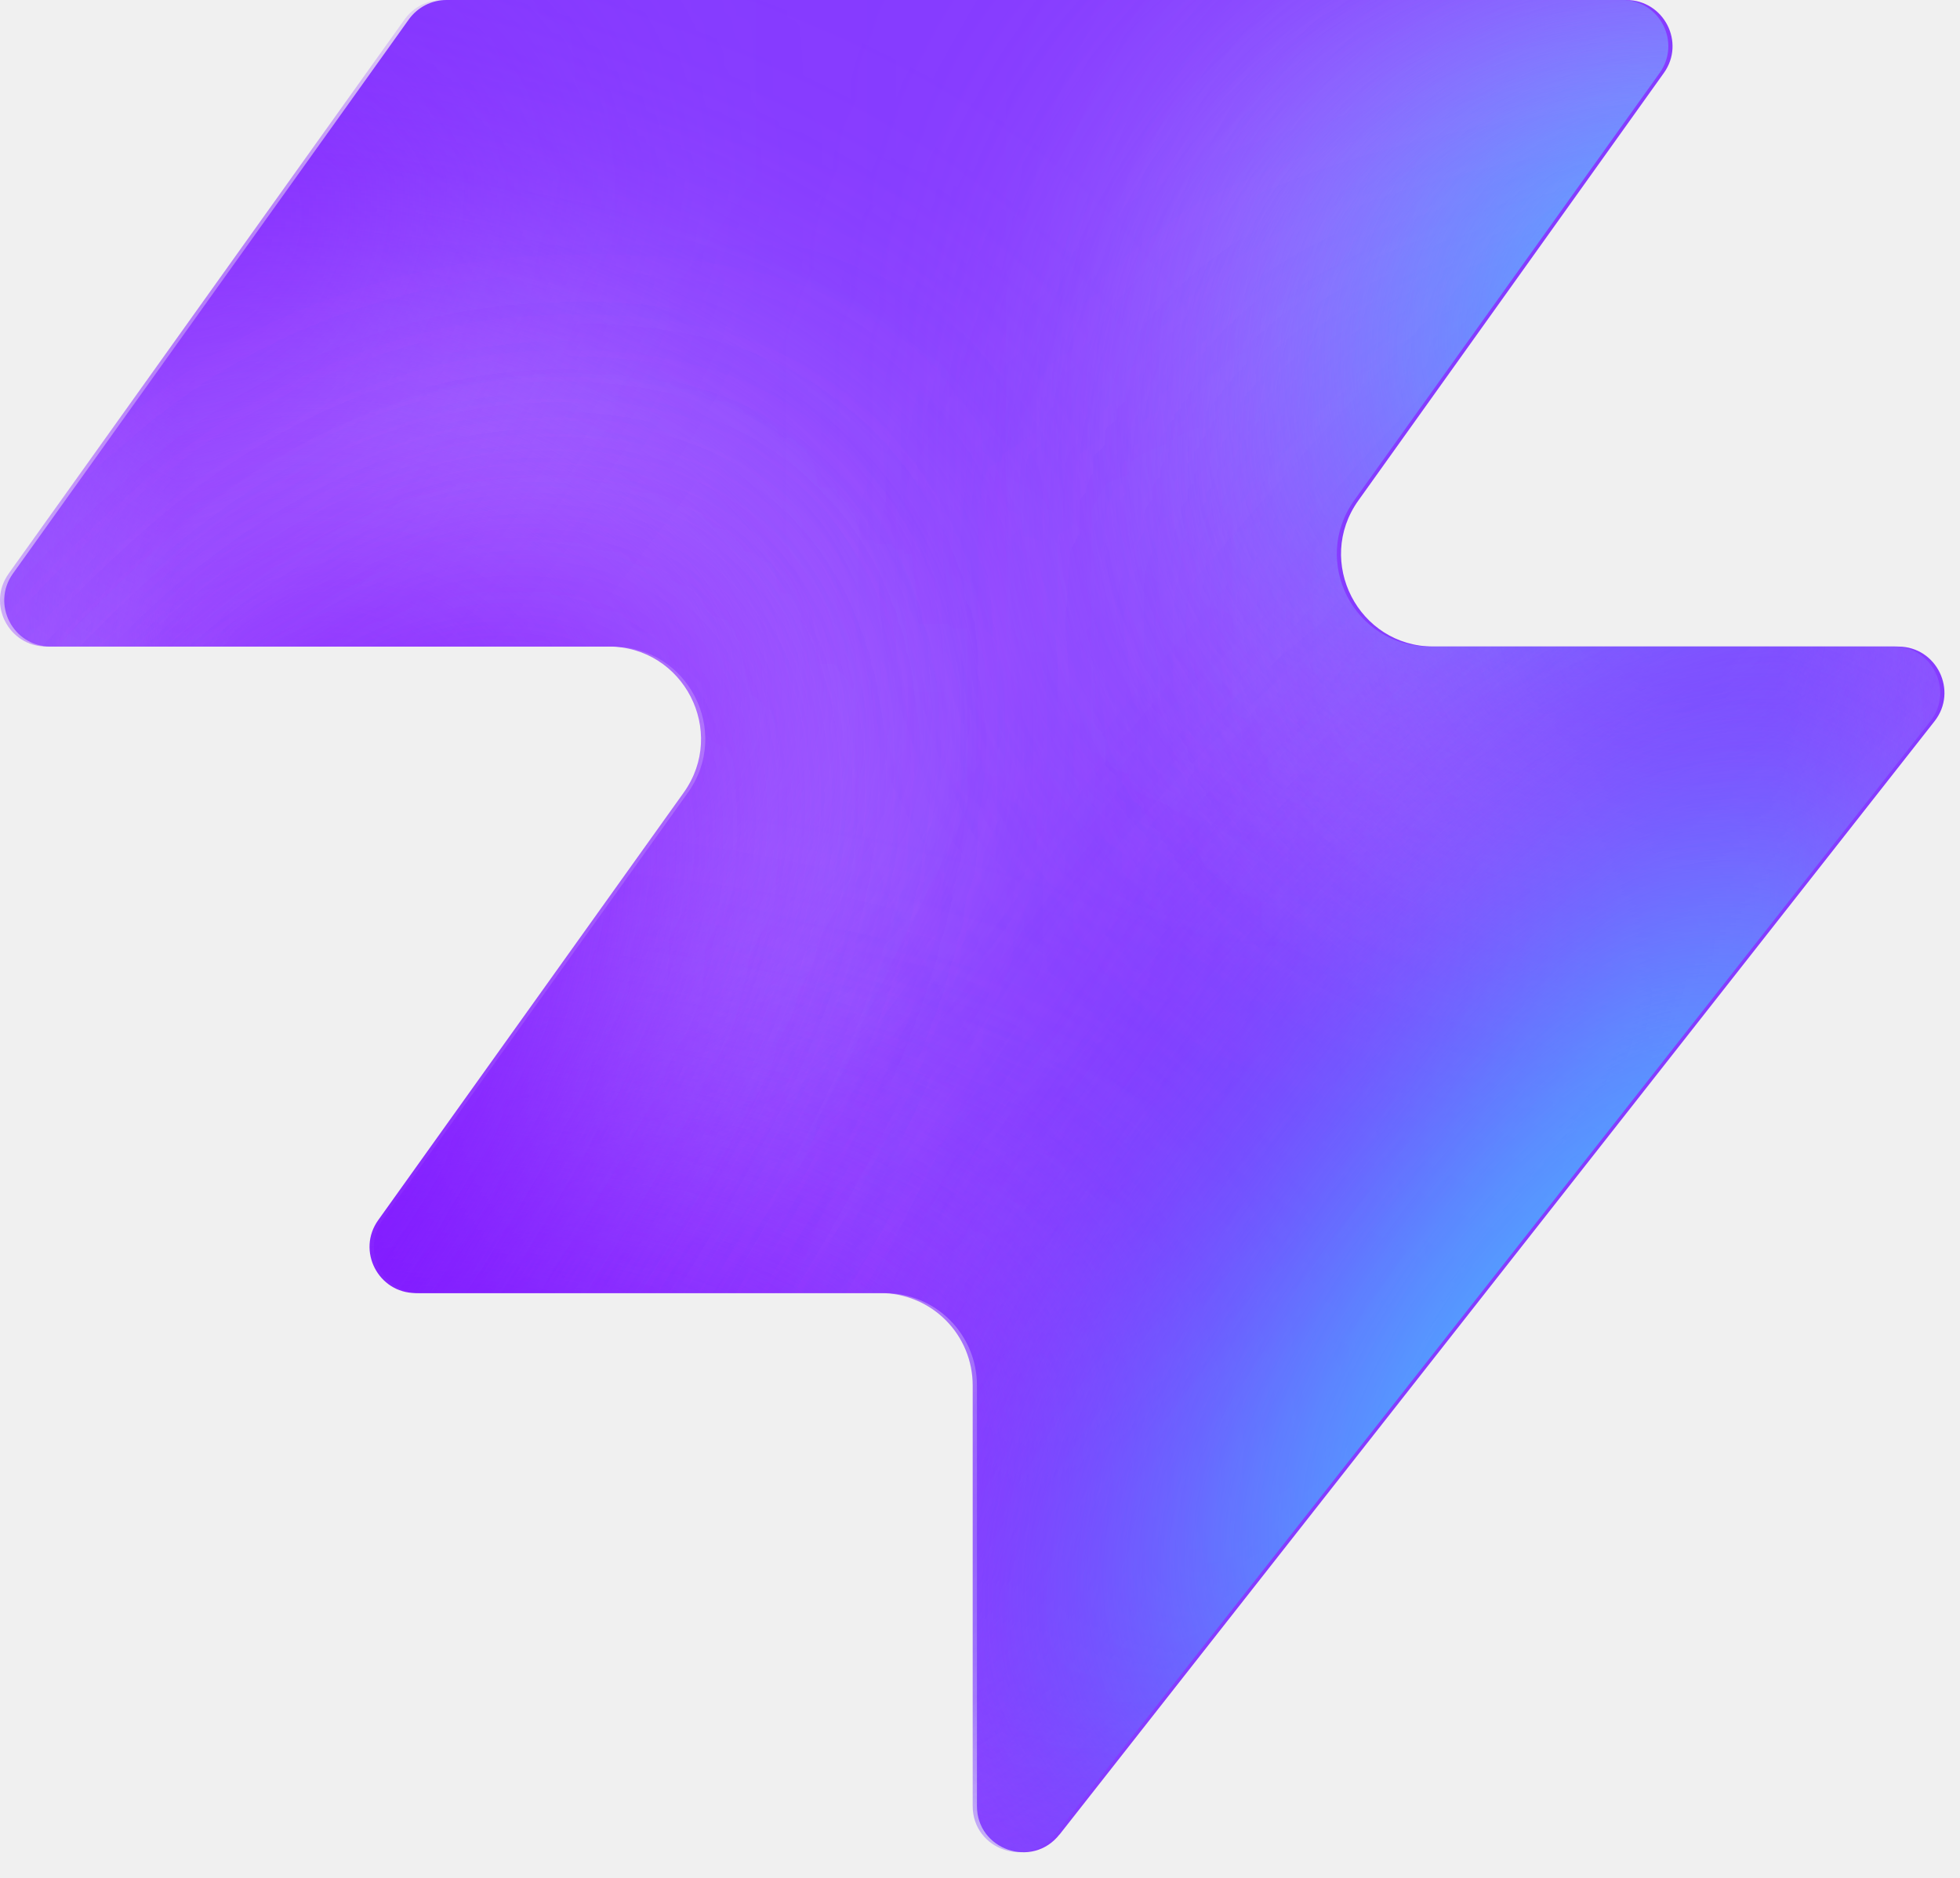
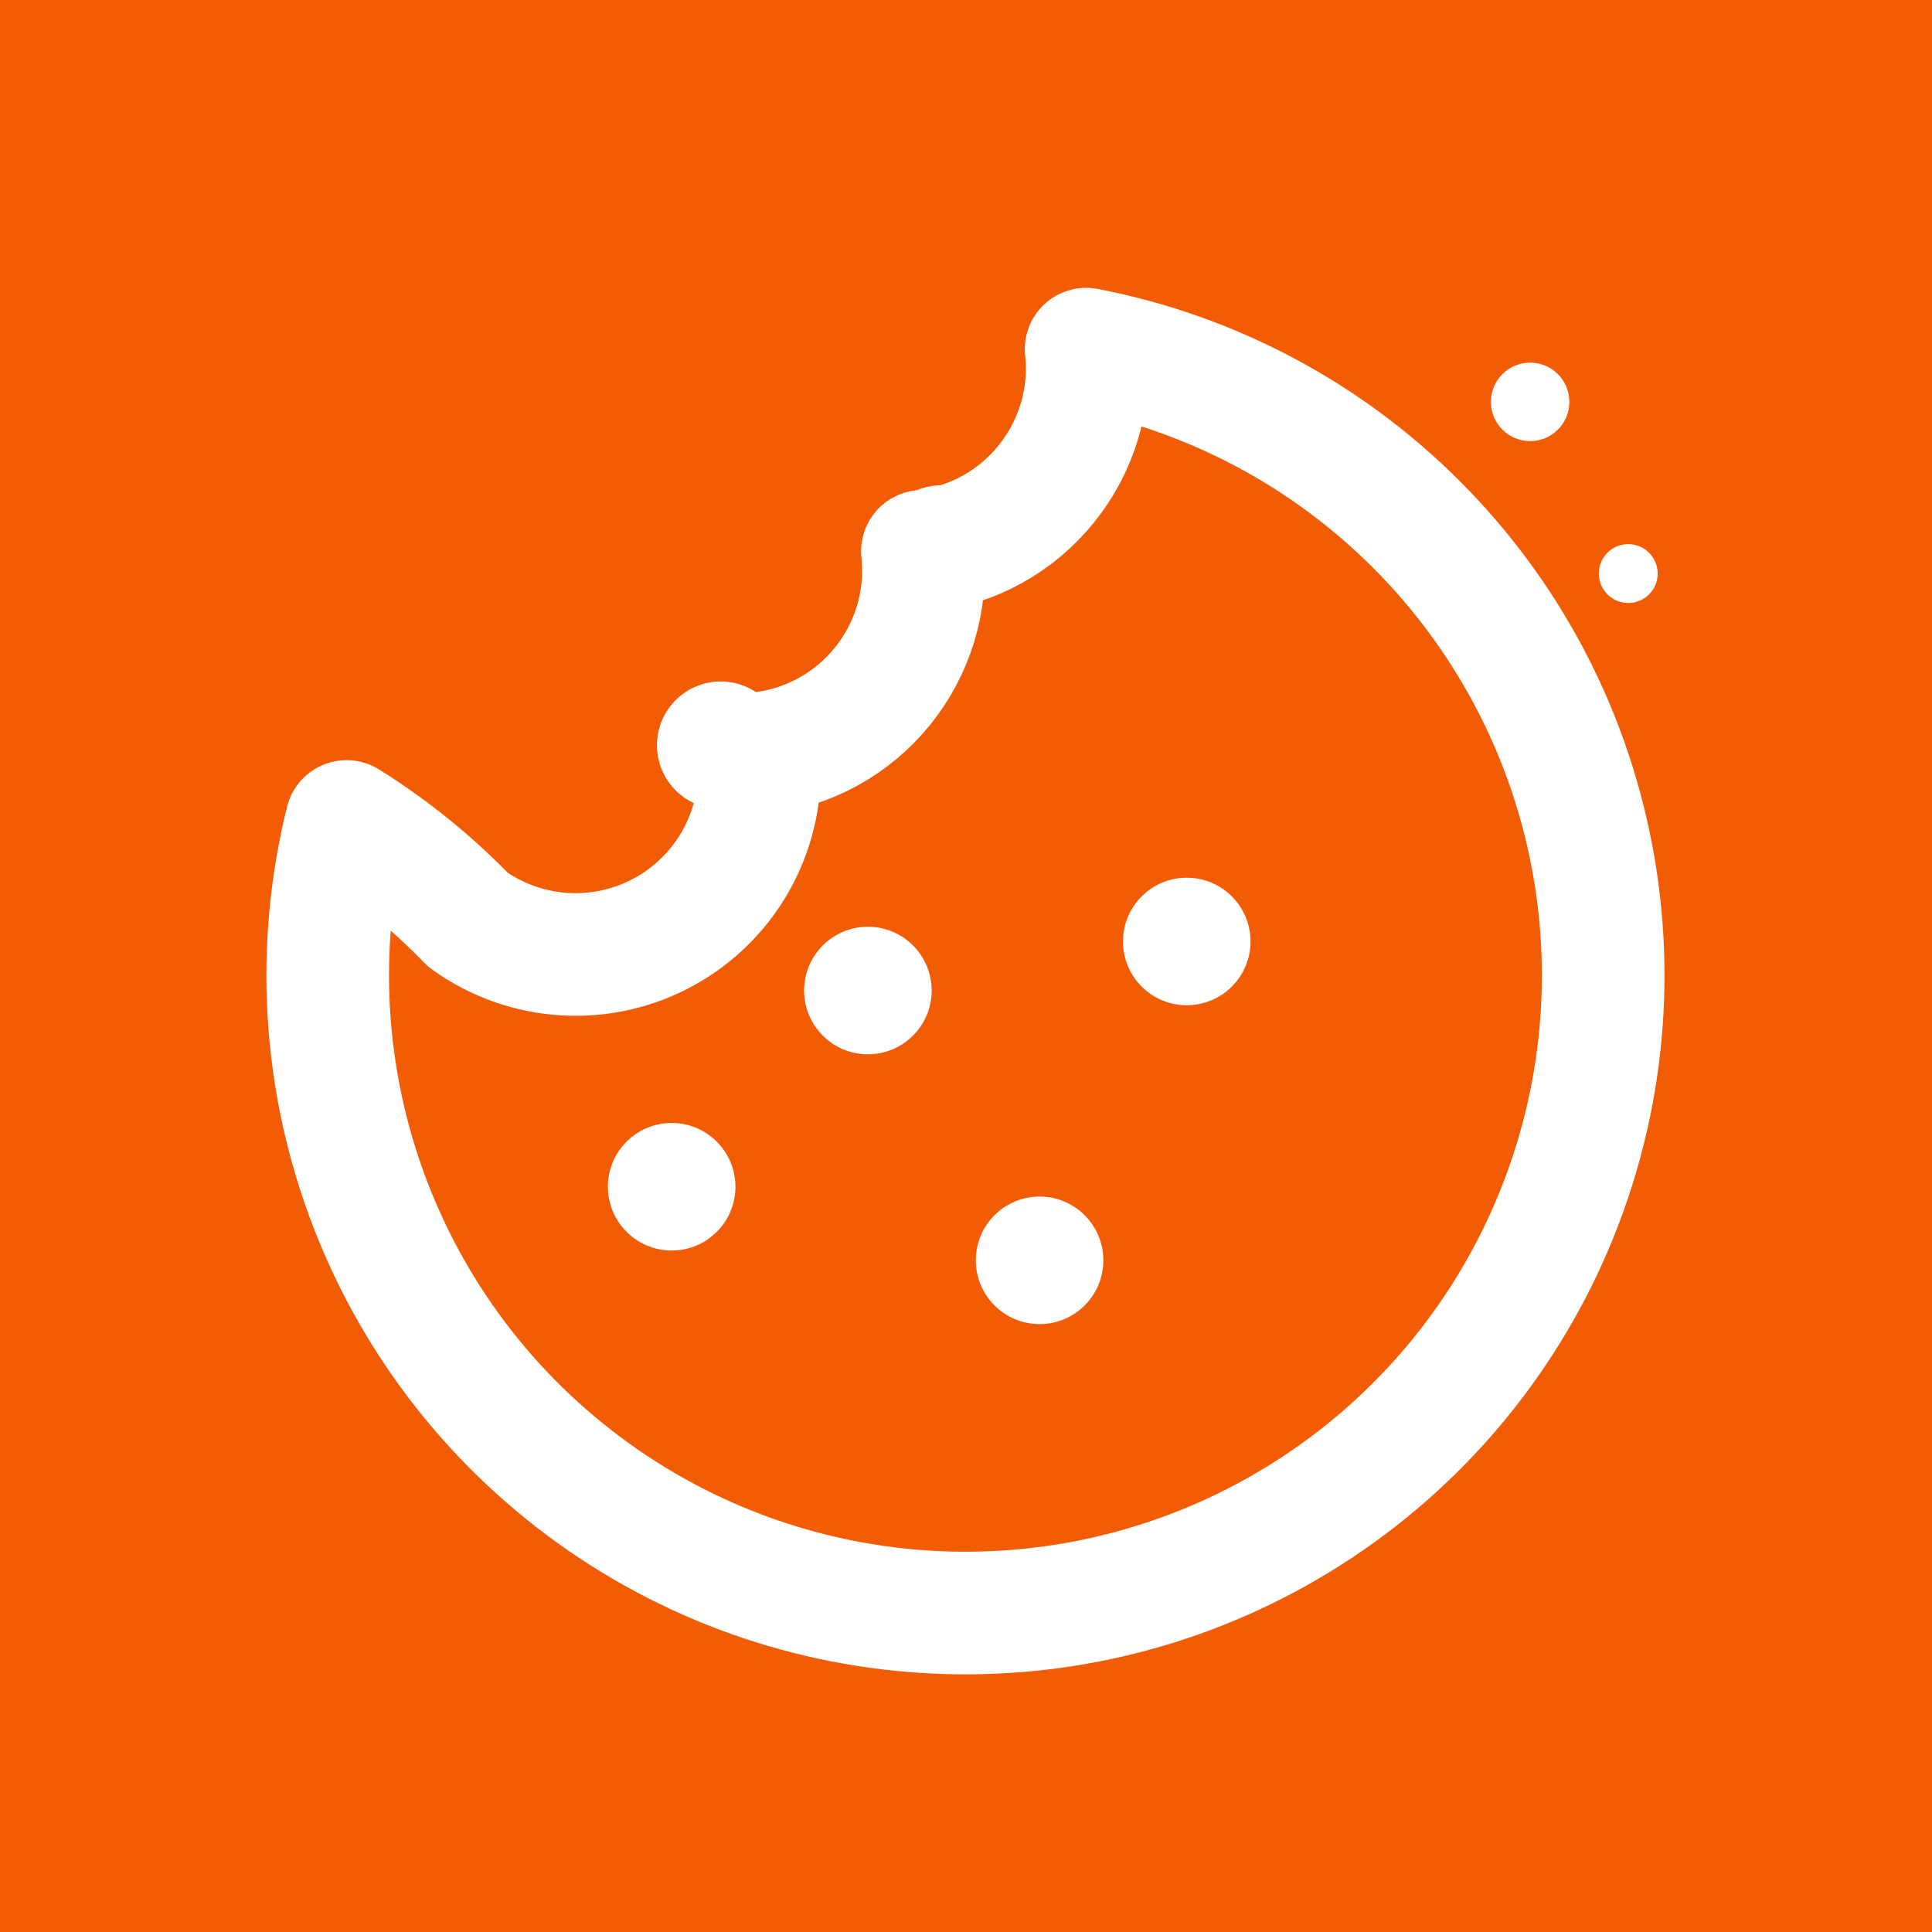
- <svg xmlns="http://www.w3.org/2000/svg" width="48" height="46" fill="none" viewBox="0 0 48 46">
-   <path fill="#863bff" d="M25.946 44.938c-.664.845-2.021.375-2.021-.698V33.937a2.26 2.26 0 0 0-2.262-2.262H10.287c-.92 0-1.456-1.04-.92-1.788l7.48-10.471c1.07-1.497 0-3.578-1.842-3.578H1.237c-.92 0-1.456-1.04-.92-1.788L10.013.474c.214-.297.556-.474.92-.474h28.894c.92 0 1.456 1.04.92 1.788l-7.48 10.471c-1.07 1.498 0 3.579 1.842 3.579h11.377c.943 0 1.473 1.088.89 1.83L25.947 44.94z" style="fill:#863bff;fill:color(display-p3 .525 .23 1);fill-opacity:1" />
-   <mask id="a" width="48" height="46" x="0" y="0" maskUnits="userSpaceOnUse" style="mask-type:alpha">
-     <path fill="#000" d="M25.842 44.938c-.664.844-2.021.375-2.021-.698V33.937a2.26 2.26 0 0 0-2.262-2.262H10.183c-.92 0-1.456-1.04-.92-1.788l7.48-10.471c1.07-1.498 0-3.579-1.842-3.579H1.133c-.92 0-1.456-1.04-.92-1.787L9.91.473c.214-.297.556-.474.92-.474h28.894c.92 0 1.456 1.04.92 1.788l-7.48 10.471c-1.07 1.498 0 3.578 1.842 3.578h11.377c.943 0 1.473 1.088.89 1.832L25.843 44.94z" style="fill:#000;fill-opacity:1" />
-   </mask>
-   <g mask="url(#a)">
-     <g filter="url(#b)">
-       <ellipse cx="5.508" cy="14.704" fill="#ede6ff" rx="5.508" ry="14.704" style="fill:#ede6ff;fill:color(display-p3 .927 .903 1);fill-opacity:1" transform="matrix(.00324 1 1 -.00324 -4.47 31.516)" />
-     </g>
-     <g filter="url(#c)">
-       <ellipse cx="10.399" cy="29.851" fill="#ede6ff" rx="10.399" ry="29.851" style="fill:#ede6ff;fill:color(display-p3 .927 .903 1);fill-opacity:1" transform="matrix(.00324 1 1 -.00324 -39.328 7.883)" />
-     </g>
-     <g filter="url(#d)">
-       <ellipse cx="5.508" cy="30.487" fill="#7e14ff" rx="5.508" ry="30.487" style="fill:#7e14ff;fill:color(display-p3 .492 .077 1);fill-opacity:1" transform="rotate(89.814 -25.913 -14.639)scale(1 -1)" />
-     </g>
-     <g filter="url(#e)">
-       <ellipse cx="5.508" cy="30.599" fill="#7e14ff" rx="5.508" ry="30.599" style="fill:#7e14ff;fill:color(display-p3 .492 .077 1);fill-opacity:1" transform="rotate(89.814 -32.644 -3.334)scale(1 -1)" />
-     </g>
-     <g filter="url(#f)">
-       <ellipse cx="5.508" cy="30.599" fill="#7e14ff" rx="5.508" ry="30.599" style="fill:#7e14ff;fill:color(display-p3 .492 .077 1);fill-opacity:1" transform="matrix(.00324 1 1 -.00324 -34.34 30.47)" />
-     </g>
-     <g filter="url(#g)">
-       <ellipse cx="14.072" cy="22.078" fill="#ede6ff" rx="14.072" ry="22.078" style="fill:#ede6ff;fill:color(display-p3 .927 .903 1);fill-opacity:1" transform="rotate(93.35 24.506 48.493)scale(-1 1)" />
-     </g>
-     <g filter="url(#h)">
-       <ellipse cx="3.47" cy="21.501" fill="#7e14ff" rx="3.47" ry="21.501" style="fill:#7e14ff;fill:color(display-p3 .492 .077 1);fill-opacity:1" transform="rotate(89.009 28.708 47.59)scale(-1 1)" />
-     </g>
-     <g filter="url(#i)">
-       <ellipse cx="3.47" cy="21.501" fill="#7e14ff" rx="3.47" ry="21.501" style="fill:#7e14ff;fill:color(display-p3 .492 .077 1);fill-opacity:1" transform="rotate(89.009 28.708 47.59)scale(-1 1)" />
-     </g>
-     <g filter="url(#j)">
-       <ellipse cx=".387" cy="8.972" fill="#7e14ff" rx="4.407" ry="29.108" style="fill:#7e14ff;fill:color(display-p3 .492 .077 1);fill-opacity:1" transform="rotate(39.51 .387 8.972)" />
-     </g>
-     <g filter="url(#k)">
-       <ellipse cx="47.523" cy="-6.092" fill="#7e14ff" rx="4.407" ry="29.108" style="fill:#7e14ff;fill:color(display-p3 .492 .077 1);fill-opacity:1" transform="rotate(37.892 47.523 -6.092)" />
-     </g>
-     <g filter="url(#l)">
-       <ellipse cx="41.412" cy="6.333" fill="#47bfff" rx="5.971" ry="9.665" style="fill:#47bfff;fill:color(display-p3 .28 .748 1);fill-opacity:1" transform="rotate(37.892 41.412 6.333)" />
-     </g>
-     <g filter="url(#m)">
-       <ellipse cx="-1.879" cy="38.332" fill="#7e14ff" rx="4.407" ry="29.108" style="fill:#7e14ff;fill:color(display-p3 .492 .077 1);fill-opacity:1" transform="rotate(37.892 -1.88 38.332)" />
-     </g>
-     <g filter="url(#n)">
-       <ellipse cx="-1.879" cy="38.332" fill="#7e14ff" rx="4.407" ry="29.108" style="fill:#7e14ff;fill:color(display-p3 .492 .077 1);fill-opacity:1" transform="rotate(37.892 -1.88 38.332)" />
-     </g>
-     <g filter="url(#o)">
-       <ellipse cx="35.651" cy="29.907" fill="#7e14ff" rx="4.407" ry="29.108" style="fill:#7e14ff;fill:color(display-p3 .492 .077 1);fill-opacity:1" transform="rotate(37.892 35.651 29.907)" />
-     </g>
-     <g filter="url(#p)">
-       <ellipse cx="38.418" cy="32.4" fill="#47bfff" rx="5.971" ry="15.297" style="fill:#47bfff;fill:color(display-p3 .28 .748 1);fill-opacity:1" transform="rotate(37.892 38.418 32.4)" />
-     </g>
+ <svg xmlns="http://www.w3.org/2000/svg" viewBox="0 0 64 64" width="64" height="64">
+   <rect width="64" height="64" fill="#F25C05" />
+   <g transform="translate(6 6) scale(0.8125)">
+     <path d="M40.5 7.5 A26 26 0 1 0 56.5 39.5 A7.5 7.5 0 0 1 49 32 A7.5 7.5 0 0 1 41.5 24.5 A7.5 7.5 0 0 1 36 12 A26 26 0 0 0 40.5 7.5 Z" transform="rotate(-96 32 32)" fill="none" stroke="#FFFFFF" stroke-width="5" stroke-linecap="round" stroke-linejoin="round" />
+     <circle cx="22" cy="23" r="2.6" fill="#FFFFFF" />
+     <circle cx="35" cy="44" r="2.6" fill="#FFFFFF" />
+     <circle cx="20" cy="41" r="2.6" fill="#FFFFFF" />
+     <circle cx="41" cy="31" r="2.6" fill="#FFFFFF" />
+     <circle cx="28" cy="33" r="2.6" fill="#FFFFFF" />
+     <circle cx="31" cy="15" r="2.6" fill="#FFFFFF" />
+     <circle cx="55" cy="9" r="1.6" fill="#FFFFFF" />
+     <circle cx="59" cy="16" r="1.2" fill="#FFFFFF" />
  </g>
-   <defs>
-     <filter id="b" width="60.045" height="41.654" x="-19.77" y="16.149" color-interpolation-filters="sRGB" filterUnits="userSpaceOnUse">
-       <feFlood flood-opacity="0" result="BackgroundImageFix" />
-       <feBlend in="SourceGraphic" in2="BackgroundImageFix" result="shape" />
-       <feGaussianBlur result="effect1_foregroundBlur_2002_17158" stdDeviation="7.659" />
-     </filter>
-     <filter id="c" width="90.34" height="51.437" x="-54.613" y="-7.533" color-interpolation-filters="sRGB" filterUnits="userSpaceOnUse">
-       <feFlood flood-opacity="0" result="BackgroundImageFix" />
-       <feBlend in="SourceGraphic" in2="BackgroundImageFix" result="shape" />
-       <feGaussianBlur result="effect1_foregroundBlur_2002_17158" stdDeviation="7.659" />
-     </filter>
-     <filter id="d" width="79.355" height="29.4" x="-49.64" y="2.03" color-interpolation-filters="sRGB" filterUnits="userSpaceOnUse">
-       <feFlood flood-opacity="0" result="BackgroundImageFix" />
-       <feBlend in="SourceGraphic" in2="BackgroundImageFix" result="shape" />
-       <feGaussianBlur result="effect1_foregroundBlur_2002_17158" stdDeviation="4.596" />
-     </filter>
-     <filter id="e" width="79.579" height="29.4" x="-45.045" y="20.029" color-interpolation-filters="sRGB" filterUnits="userSpaceOnUse">
-       <feFlood flood-opacity="0" result="BackgroundImageFix" />
-       <feBlend in="SourceGraphic" in2="BackgroundImageFix" result="shape" />
-       <feGaussianBlur result="effect1_foregroundBlur_2002_17158" stdDeviation="4.596" />
-     </filter>
-     <filter id="f" width="79.579" height="29.4" x="-43.513" y="21.178" color-interpolation-filters="sRGB" filterUnits="userSpaceOnUse">
-       <feFlood flood-opacity="0" result="BackgroundImageFix" />
-       <feBlend in="SourceGraphic" in2="BackgroundImageFix" result="shape" />
-       <feGaussianBlur result="effect1_foregroundBlur_2002_17158" stdDeviation="4.596" />
-     </filter>
-     <filter id="g" width="74.749" height="58.852" x="15.756" y="-17.901" color-interpolation-filters="sRGB" filterUnits="userSpaceOnUse">
-       <feFlood flood-opacity="0" result="BackgroundImageFix" />
-       <feBlend in="SourceGraphic" in2="BackgroundImageFix" result="shape" />
-       <feGaussianBlur result="effect1_foregroundBlur_2002_17158" stdDeviation="7.659" />
-     </filter>
-     <filter id="h" width="61.377" height="25.362" x="23.548" y="2.284" color-interpolation-filters="sRGB" filterUnits="userSpaceOnUse">
-       <feFlood flood-opacity="0" result="BackgroundImageFix" />
-       <feBlend in="SourceGraphic" in2="BackgroundImageFix" result="shape" />
-       <feGaussianBlur result="effect1_foregroundBlur_2002_17158" stdDeviation="4.596" />
-     </filter>
-     <filter id="i" width="61.377" height="25.362" x="23.548" y="2.284" color-interpolation-filters="sRGB" filterUnits="userSpaceOnUse">
-       <feFlood flood-opacity="0" result="BackgroundImageFix" />
-       <feBlend in="SourceGraphic" in2="BackgroundImageFix" result="shape" />
-       <feGaussianBlur result="effect1_foregroundBlur_2002_17158" stdDeviation="4.596" />
-     </filter>
-     <filter id="j" width="56.045" height="63.649" x="-27.636" y="-22.853" color-interpolation-filters="sRGB" filterUnits="userSpaceOnUse">
-       <feFlood flood-opacity="0" result="BackgroundImageFix" />
-       <feBlend in="SourceGraphic" in2="BackgroundImageFix" result="shape" />
-       <feGaussianBlur result="effect1_foregroundBlur_2002_17158" stdDeviation="4.596" />
-     </filter>
-     <filter id="k" width="54.814" height="64.646" x="20.116" y="-38.415" color-interpolation-filters="sRGB" filterUnits="userSpaceOnUse">
-       <feFlood flood-opacity="0" result="BackgroundImageFix" />
-       <feBlend in="SourceGraphic" in2="BackgroundImageFix" result="shape" />
-       <feGaussianBlur result="effect1_foregroundBlur_2002_17158" stdDeviation="4.596" />
-     </filter>
-     <filter id="l" width="33.541" height="35.313" x="24.641" y="-11.323" color-interpolation-filters="sRGB" filterUnits="userSpaceOnUse">
-       <feFlood flood-opacity="0" result="BackgroundImageFix" />
-       <feBlend in="SourceGraphic" in2="BackgroundImageFix" result="shape" />
-       <feGaussianBlur result="effect1_foregroundBlur_2002_17158" stdDeviation="4.596" />
-     </filter>
-     <filter id="m" width="54.814" height="64.646" x="-29.286" y="6.009" color-interpolation-filters="sRGB" filterUnits="userSpaceOnUse">
-       <feFlood flood-opacity="0" result="BackgroundImageFix" />
-       <feBlend in="SourceGraphic" in2="BackgroundImageFix" result="shape" />
-       <feGaussianBlur result="effect1_foregroundBlur_2002_17158" stdDeviation="4.596" />
-     </filter>
-     <filter id="n" width="54.814" height="64.646" x="-29.286" y="6.009" color-interpolation-filters="sRGB" filterUnits="userSpaceOnUse">
-       <feFlood flood-opacity="0" result="BackgroundImageFix" />
-       <feBlend in="SourceGraphic" in2="BackgroundImageFix" result="shape" />
-       <feGaussianBlur result="effect1_foregroundBlur_2002_17158" stdDeviation="4.596" />
-     </filter>
-     <filter id="o" width="54.814" height="64.646" x="8.244" y="-2.416" color-interpolation-filters="sRGB" filterUnits="userSpaceOnUse">
-       <feFlood flood-opacity="0" result="BackgroundImageFix" />
-       <feBlend in="SourceGraphic" in2="BackgroundImageFix" result="shape" />
-       <feGaussianBlur result="effect1_foregroundBlur_2002_17158" stdDeviation="4.596" />
-     </filter>
-     <filter id="p" width="39.409" height="43.623" x="18.713" y="10.588" color-interpolation-filters="sRGB" filterUnits="userSpaceOnUse">
-       <feFlood flood-opacity="0" result="BackgroundImageFix" />
-       <feBlend in="SourceGraphic" in2="BackgroundImageFix" result="shape" />
-       <feGaussianBlur result="effect1_foregroundBlur_2002_17158" stdDeviation="4.596" />
-     </filter>
-   </defs>
</svg>
